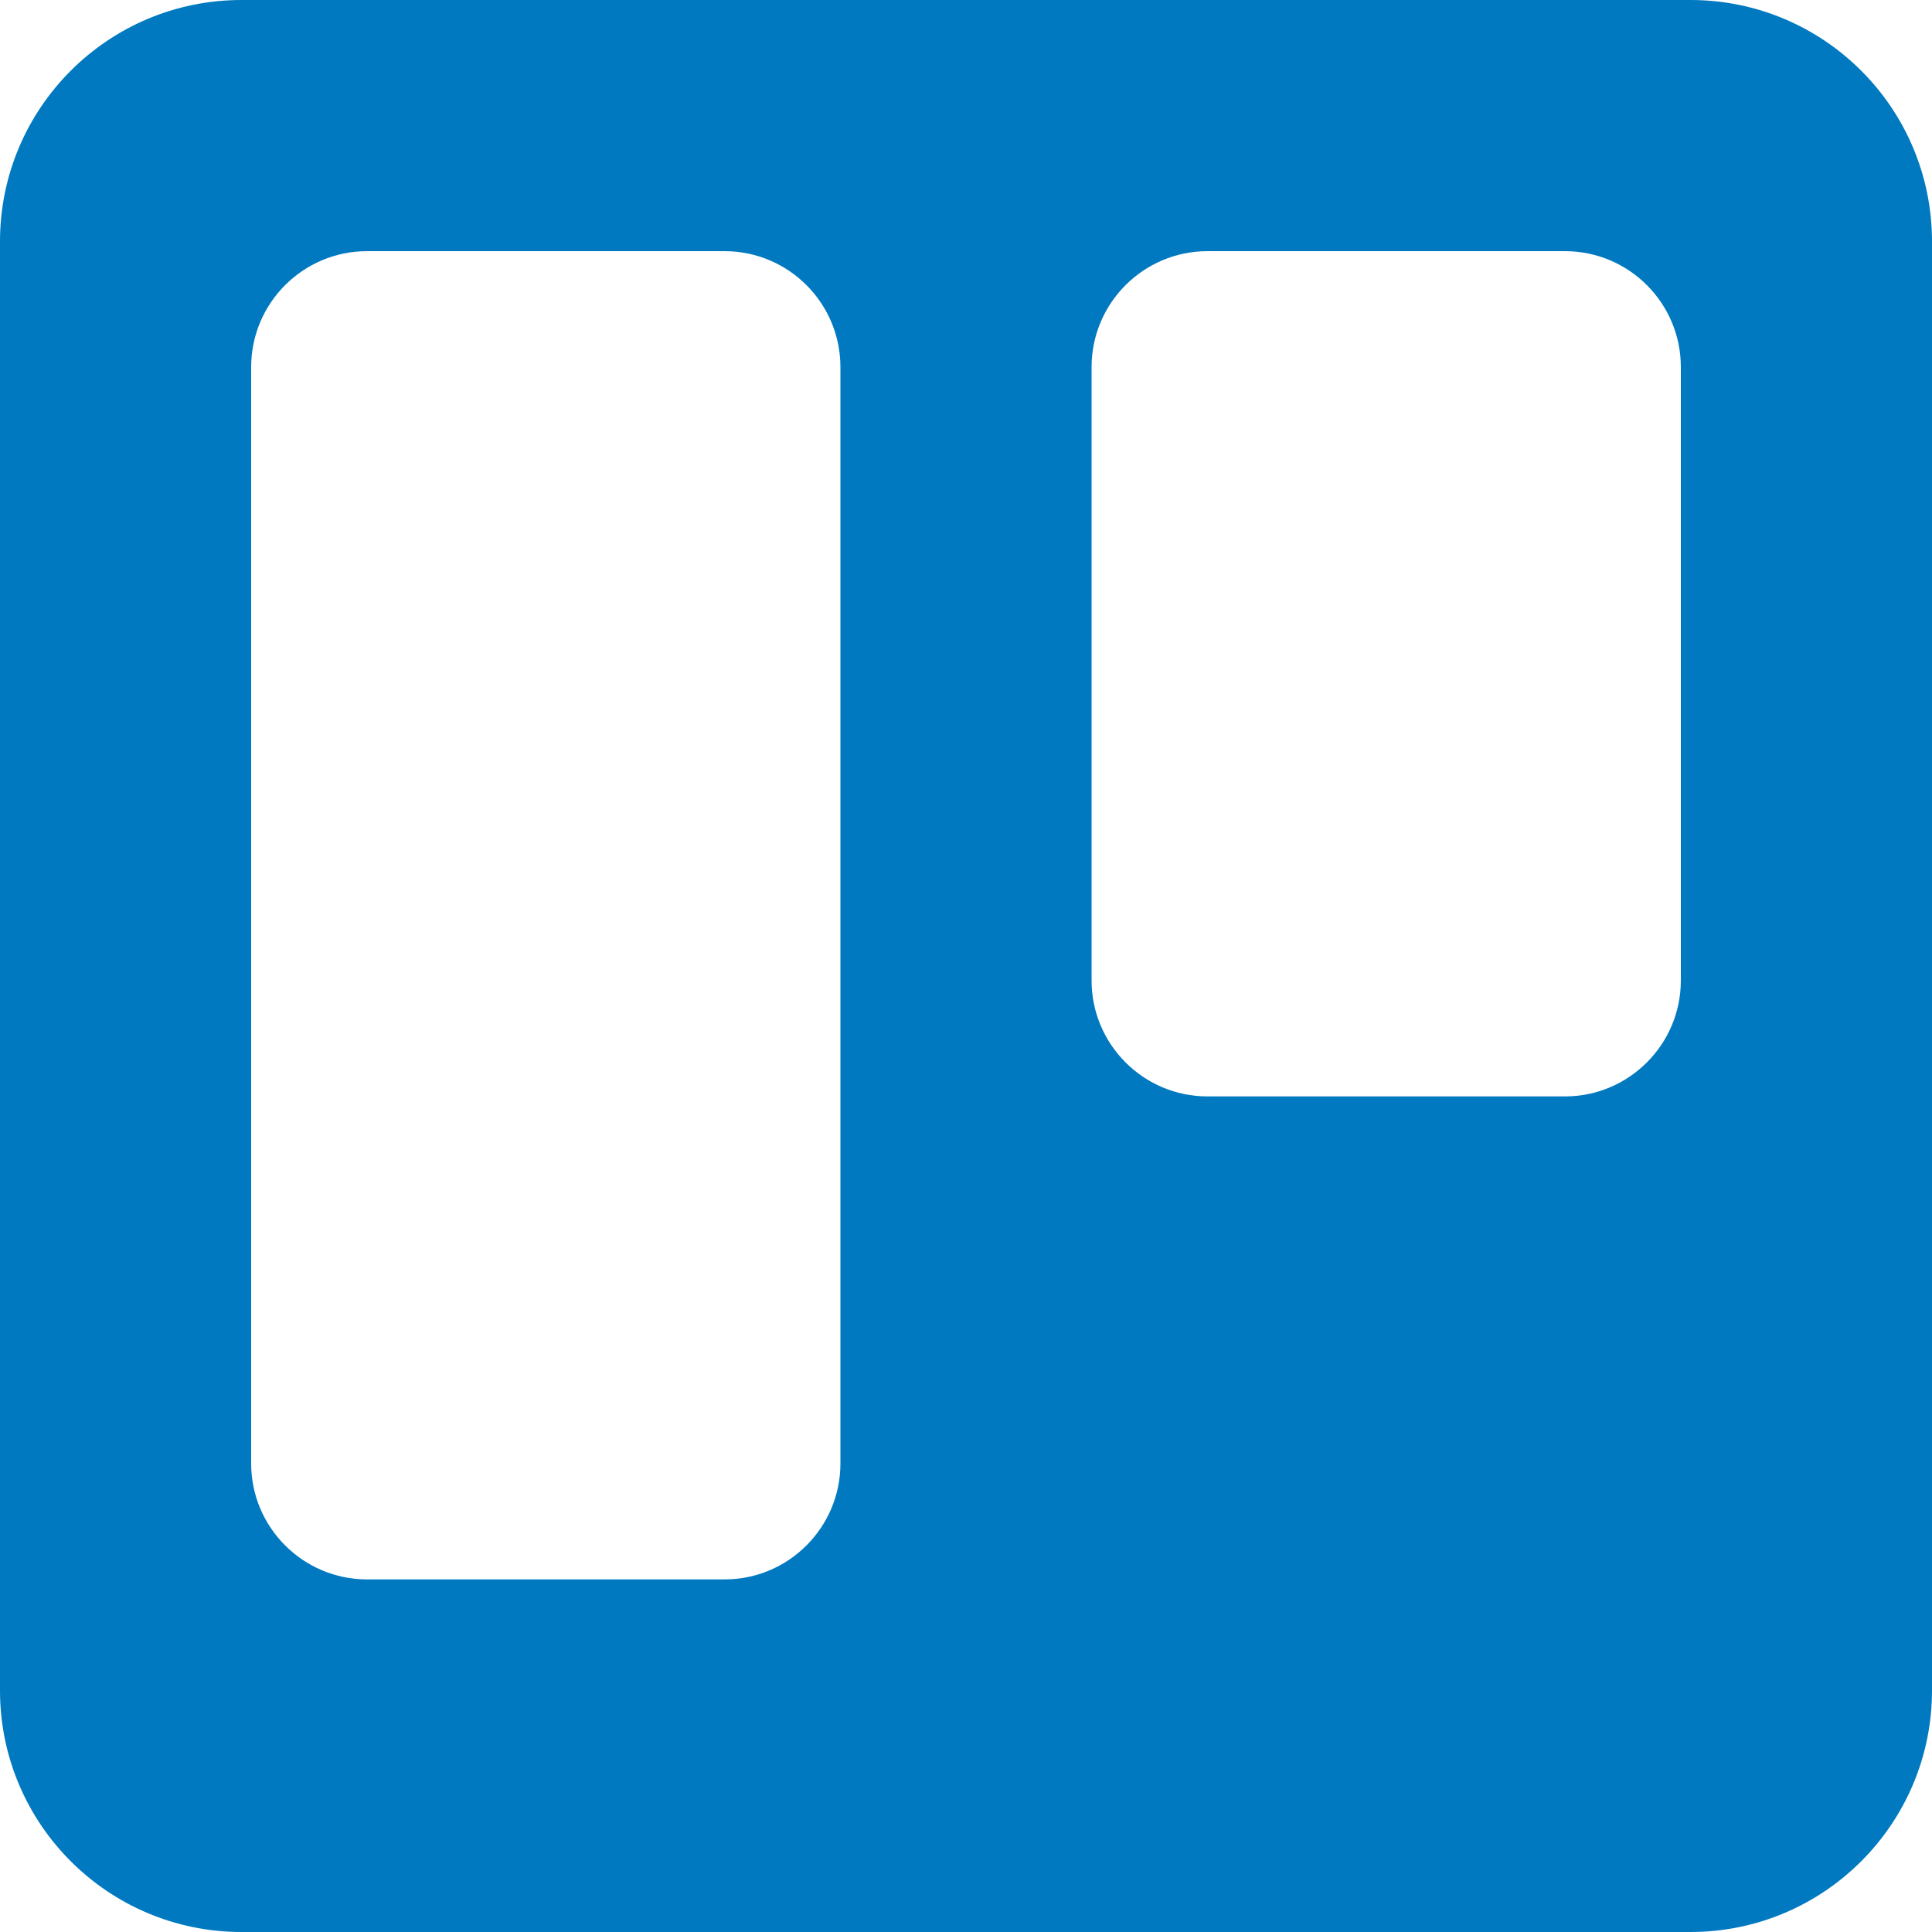
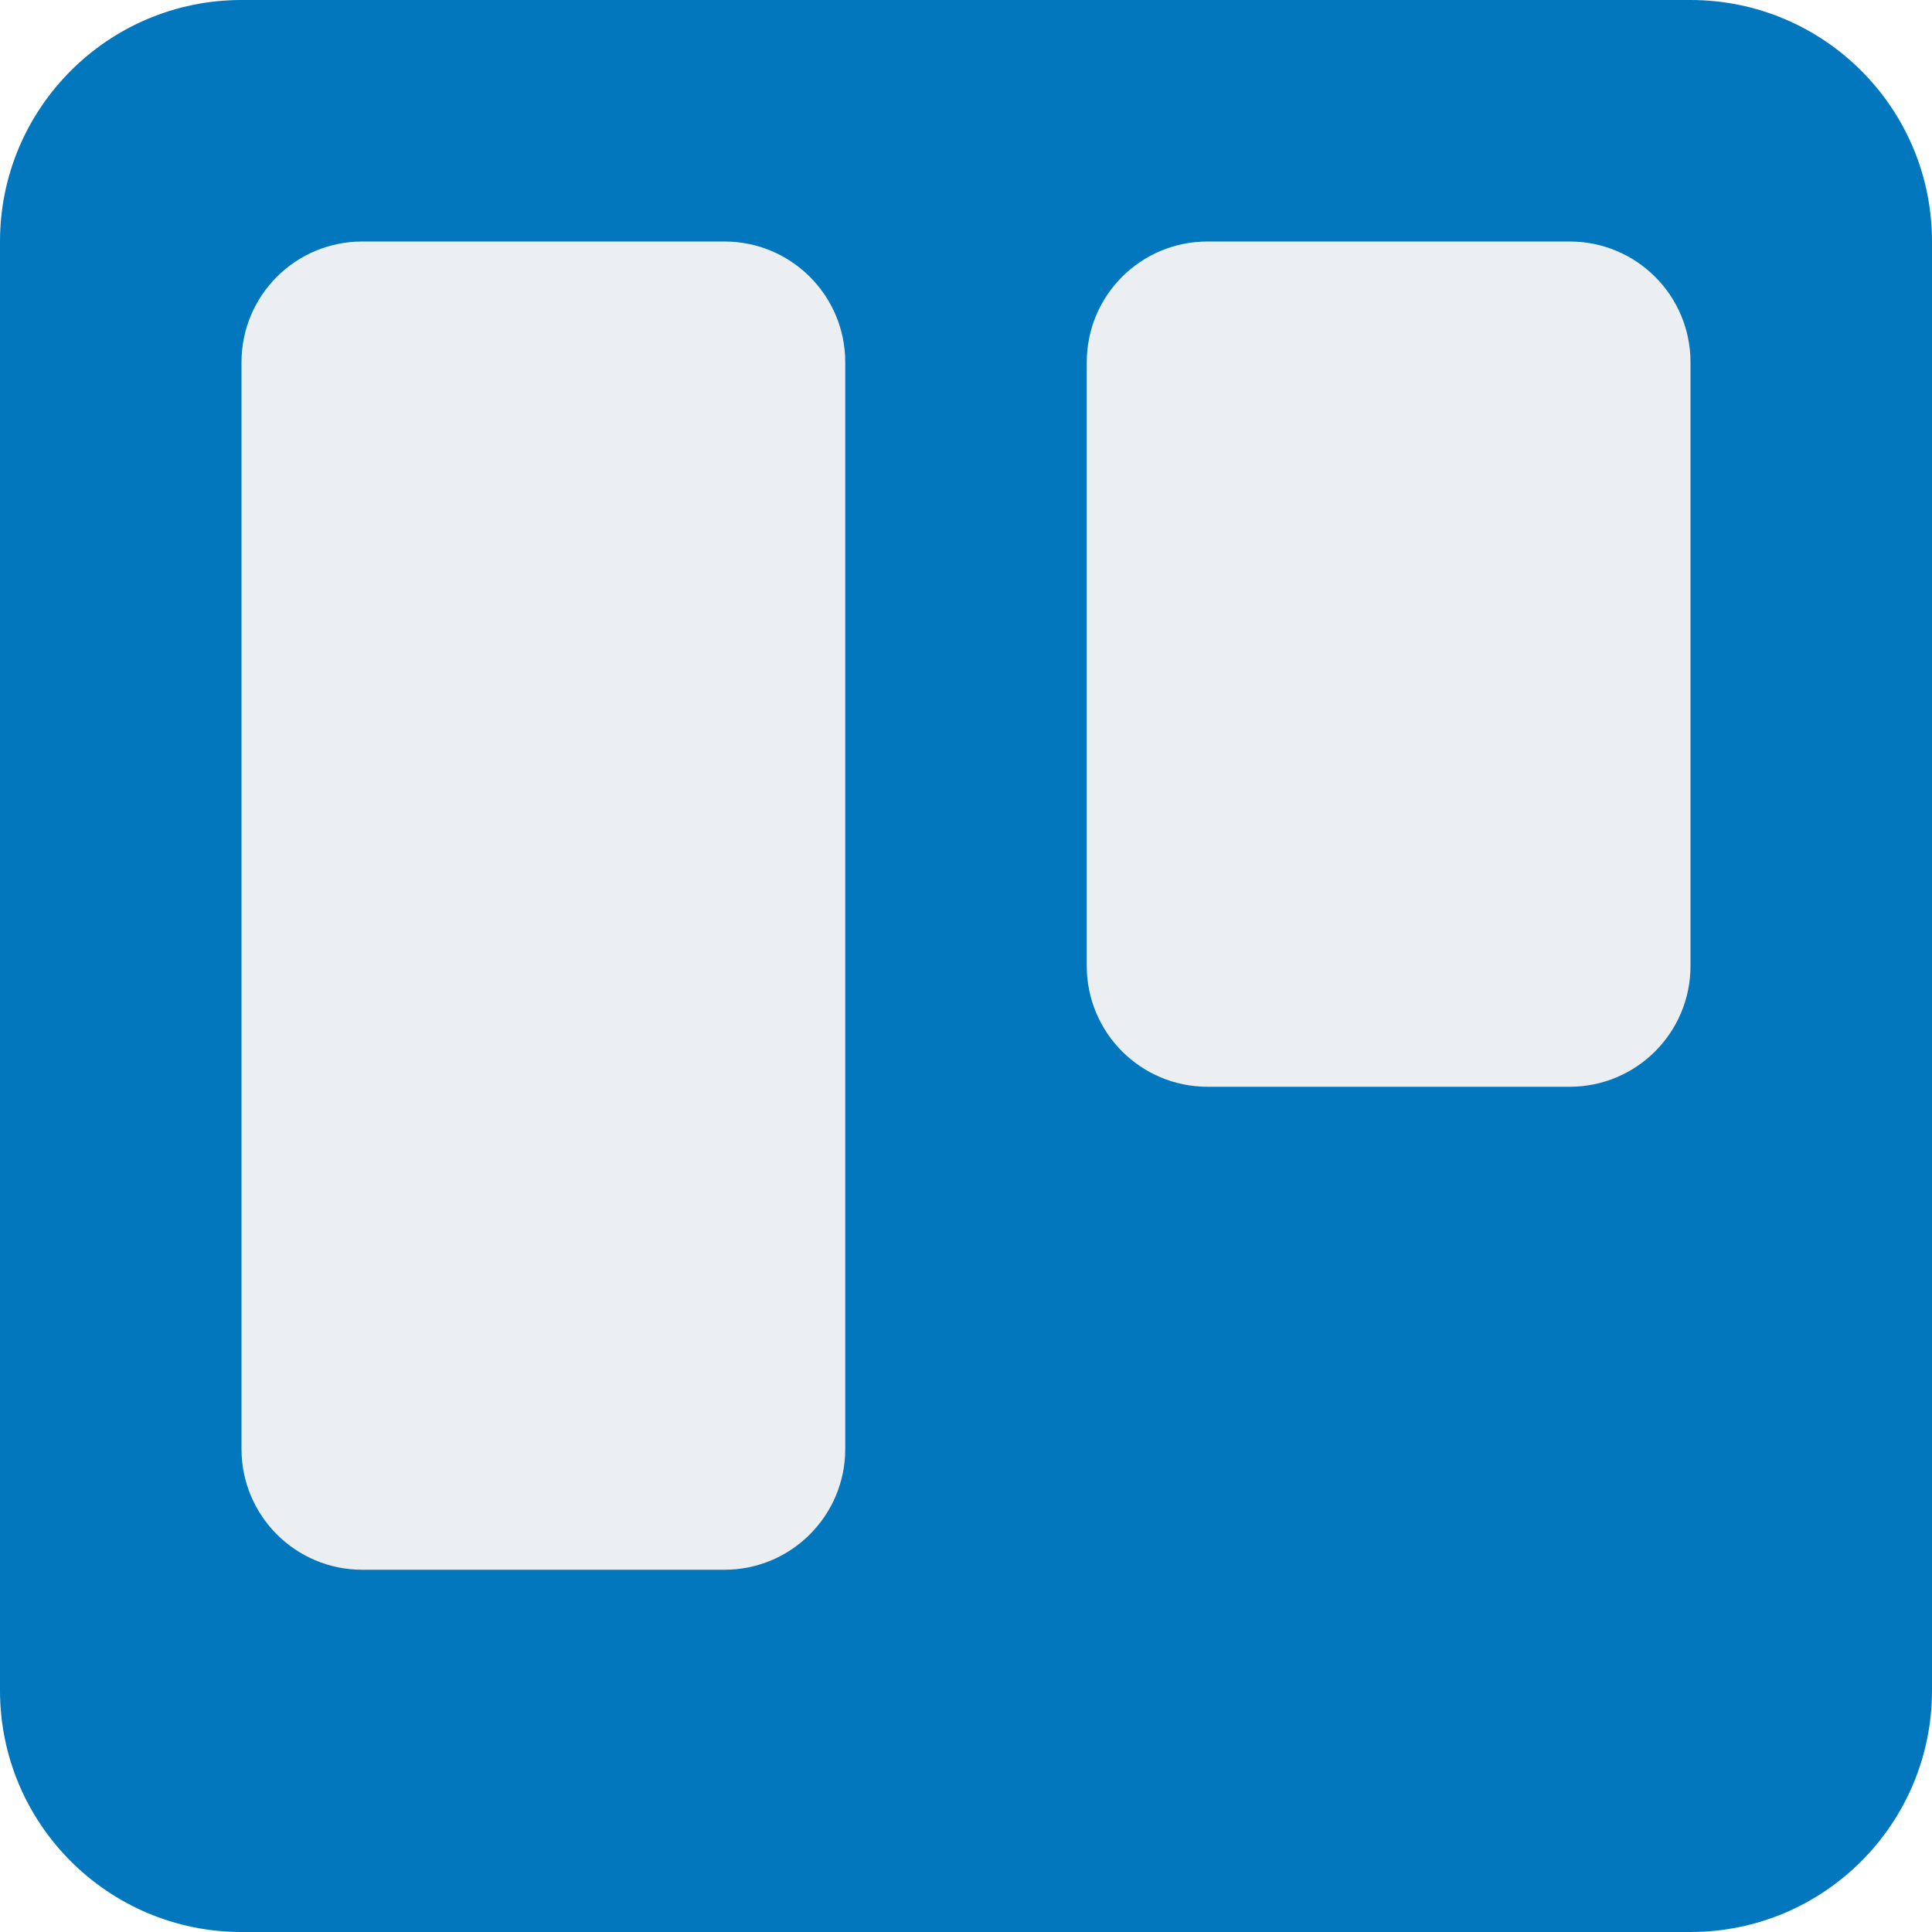
- <svg xmlns="http://www.w3.org/2000/svg" enable-background="new 0 0 24 24" height="512" viewBox="0 0 24 24" width="512">
-   <path d="m21 0h-18c-1.657 0-3 1.343-3 3v18c0 1.656 1.343 3 3 3h18c1.656 0 3-1.344 3-3v-18c0-1.657-1.344-3-3-3zm-10.56 18.18c0 .795-.645 1.44-1.44 1.44h-4.44c-.795 0-1.44-.646-1.44-1.44v-13.62c0-.795.645-1.44 1.44-1.44h4.44c.795 0 1.44.645 1.44 1.44zm10.44-6c0 .794-.645 1.44-1.44 1.44h-4.44c-.795 0-1.44-.646-1.44-1.44v-7.62c0-.795.646-1.44 1.44-1.44h4.44c.795 0 1.44.645 1.44 1.44z" fill="#0079c0" />
+ <svg xmlns="http://www.w3.org/2000/svg" version="1.1" id="Capa_1" x="0px" y="0px" viewBox="0 0 512 512" style="enable-background:new 0 0 512 512;" xml:space="preserve">
+   <path style="fill:#0277BD;" d="M448,0H64C28.672,0,0,28.672,0,64v384c0,35.328,28.672,64,64,64h384c35.36,0,64-28.672,64-64V64  C512,28.64,483.328,0,448,0z" />
+   <g>
+     <path style="fill:#ECEFF1;" d="M224,384c0,17.664-14.336,32-32,32H96c-17.696,0-32-14.336-32-32V96c0-17.696,14.304-32,32-32h96   c17.664,0,32,14.304,32,32V384z" />
+     <path style="fill:#ECEFF1;" d="M448,256c0,17.664-14.336,32-32,32h-96c-17.696,0-32-14.336-32-32V96c0-17.696,14.304-32,32-32h96   c17.664,0,32,14.304,32,32V256z" />
+   </g>
+   <g>
+ </g>
+   <g>
+ </g>
+   <g>
+ </g>
+   <g>
+ </g>
+   <g>
+ </g>
+   <g>
+ </g>
+   <g>
+ </g>
+   <g>
+ </g>
+   <g>
+ </g>
+   <g>
+ </g>
+   <g>
+ </g>
+   <g>
+ </g>
+   <g>
+ </g>
+   <g>
+ </g>
+   <g>
+ </g>
</svg>
